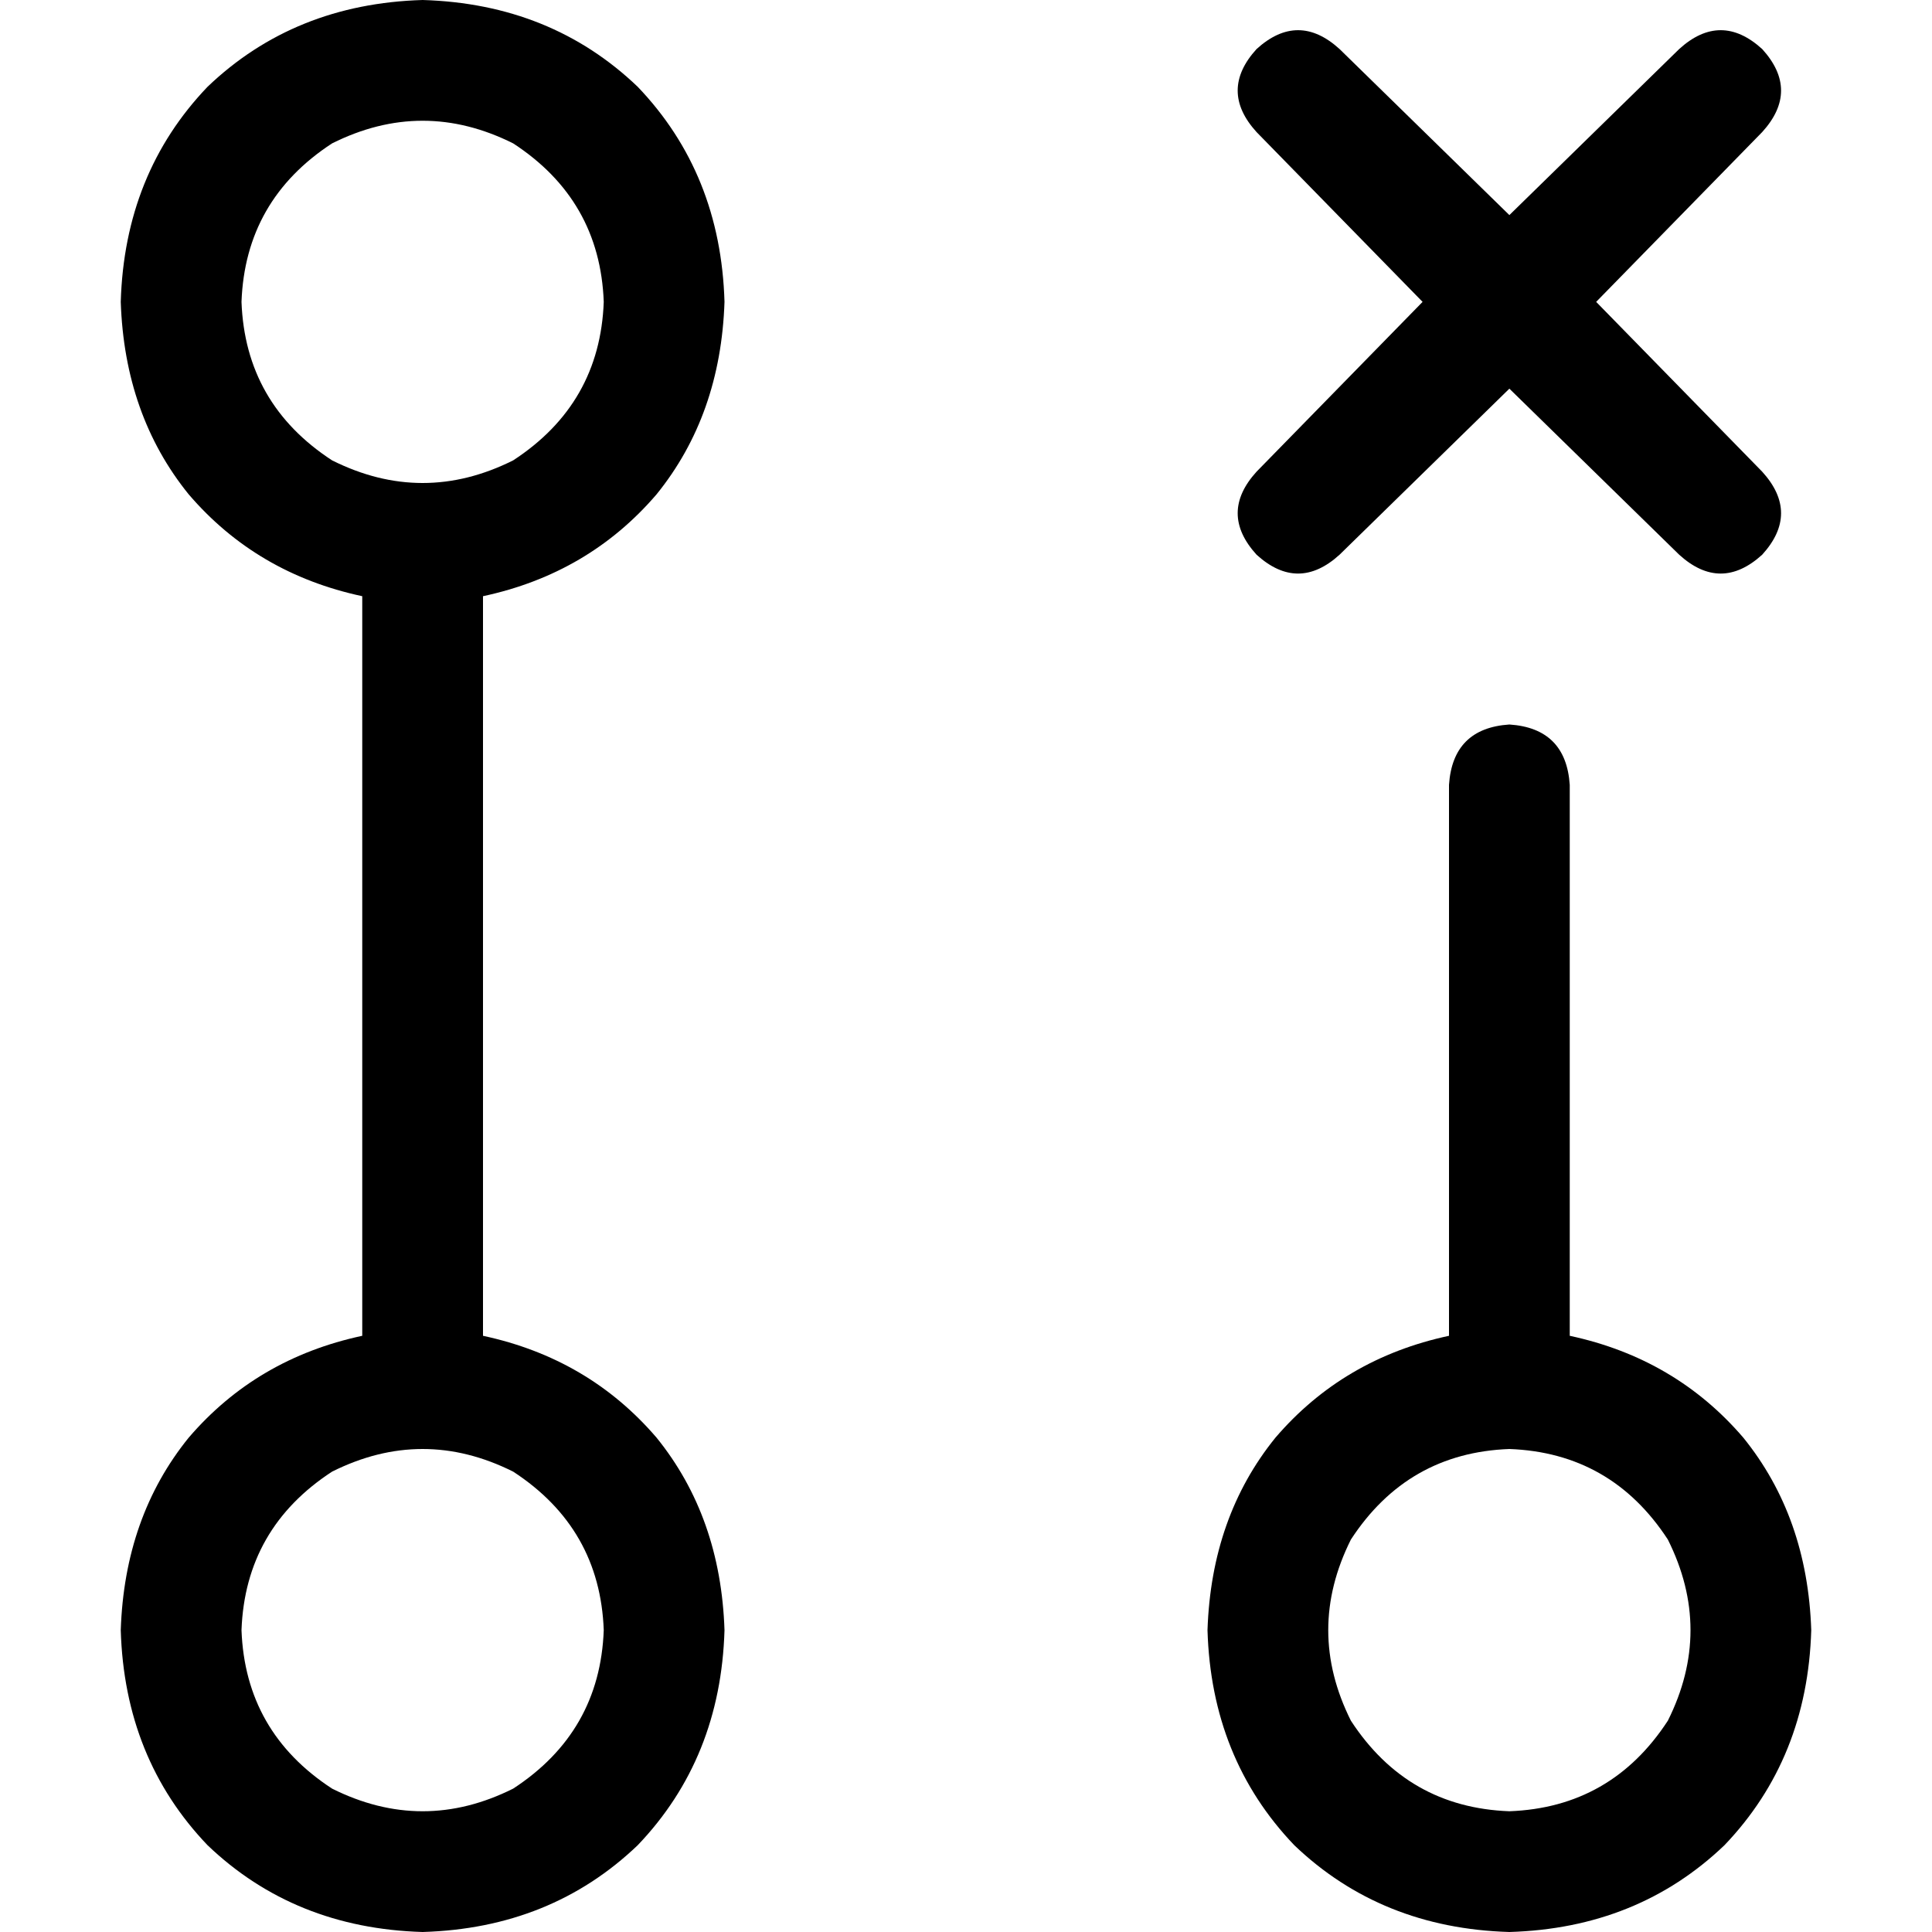
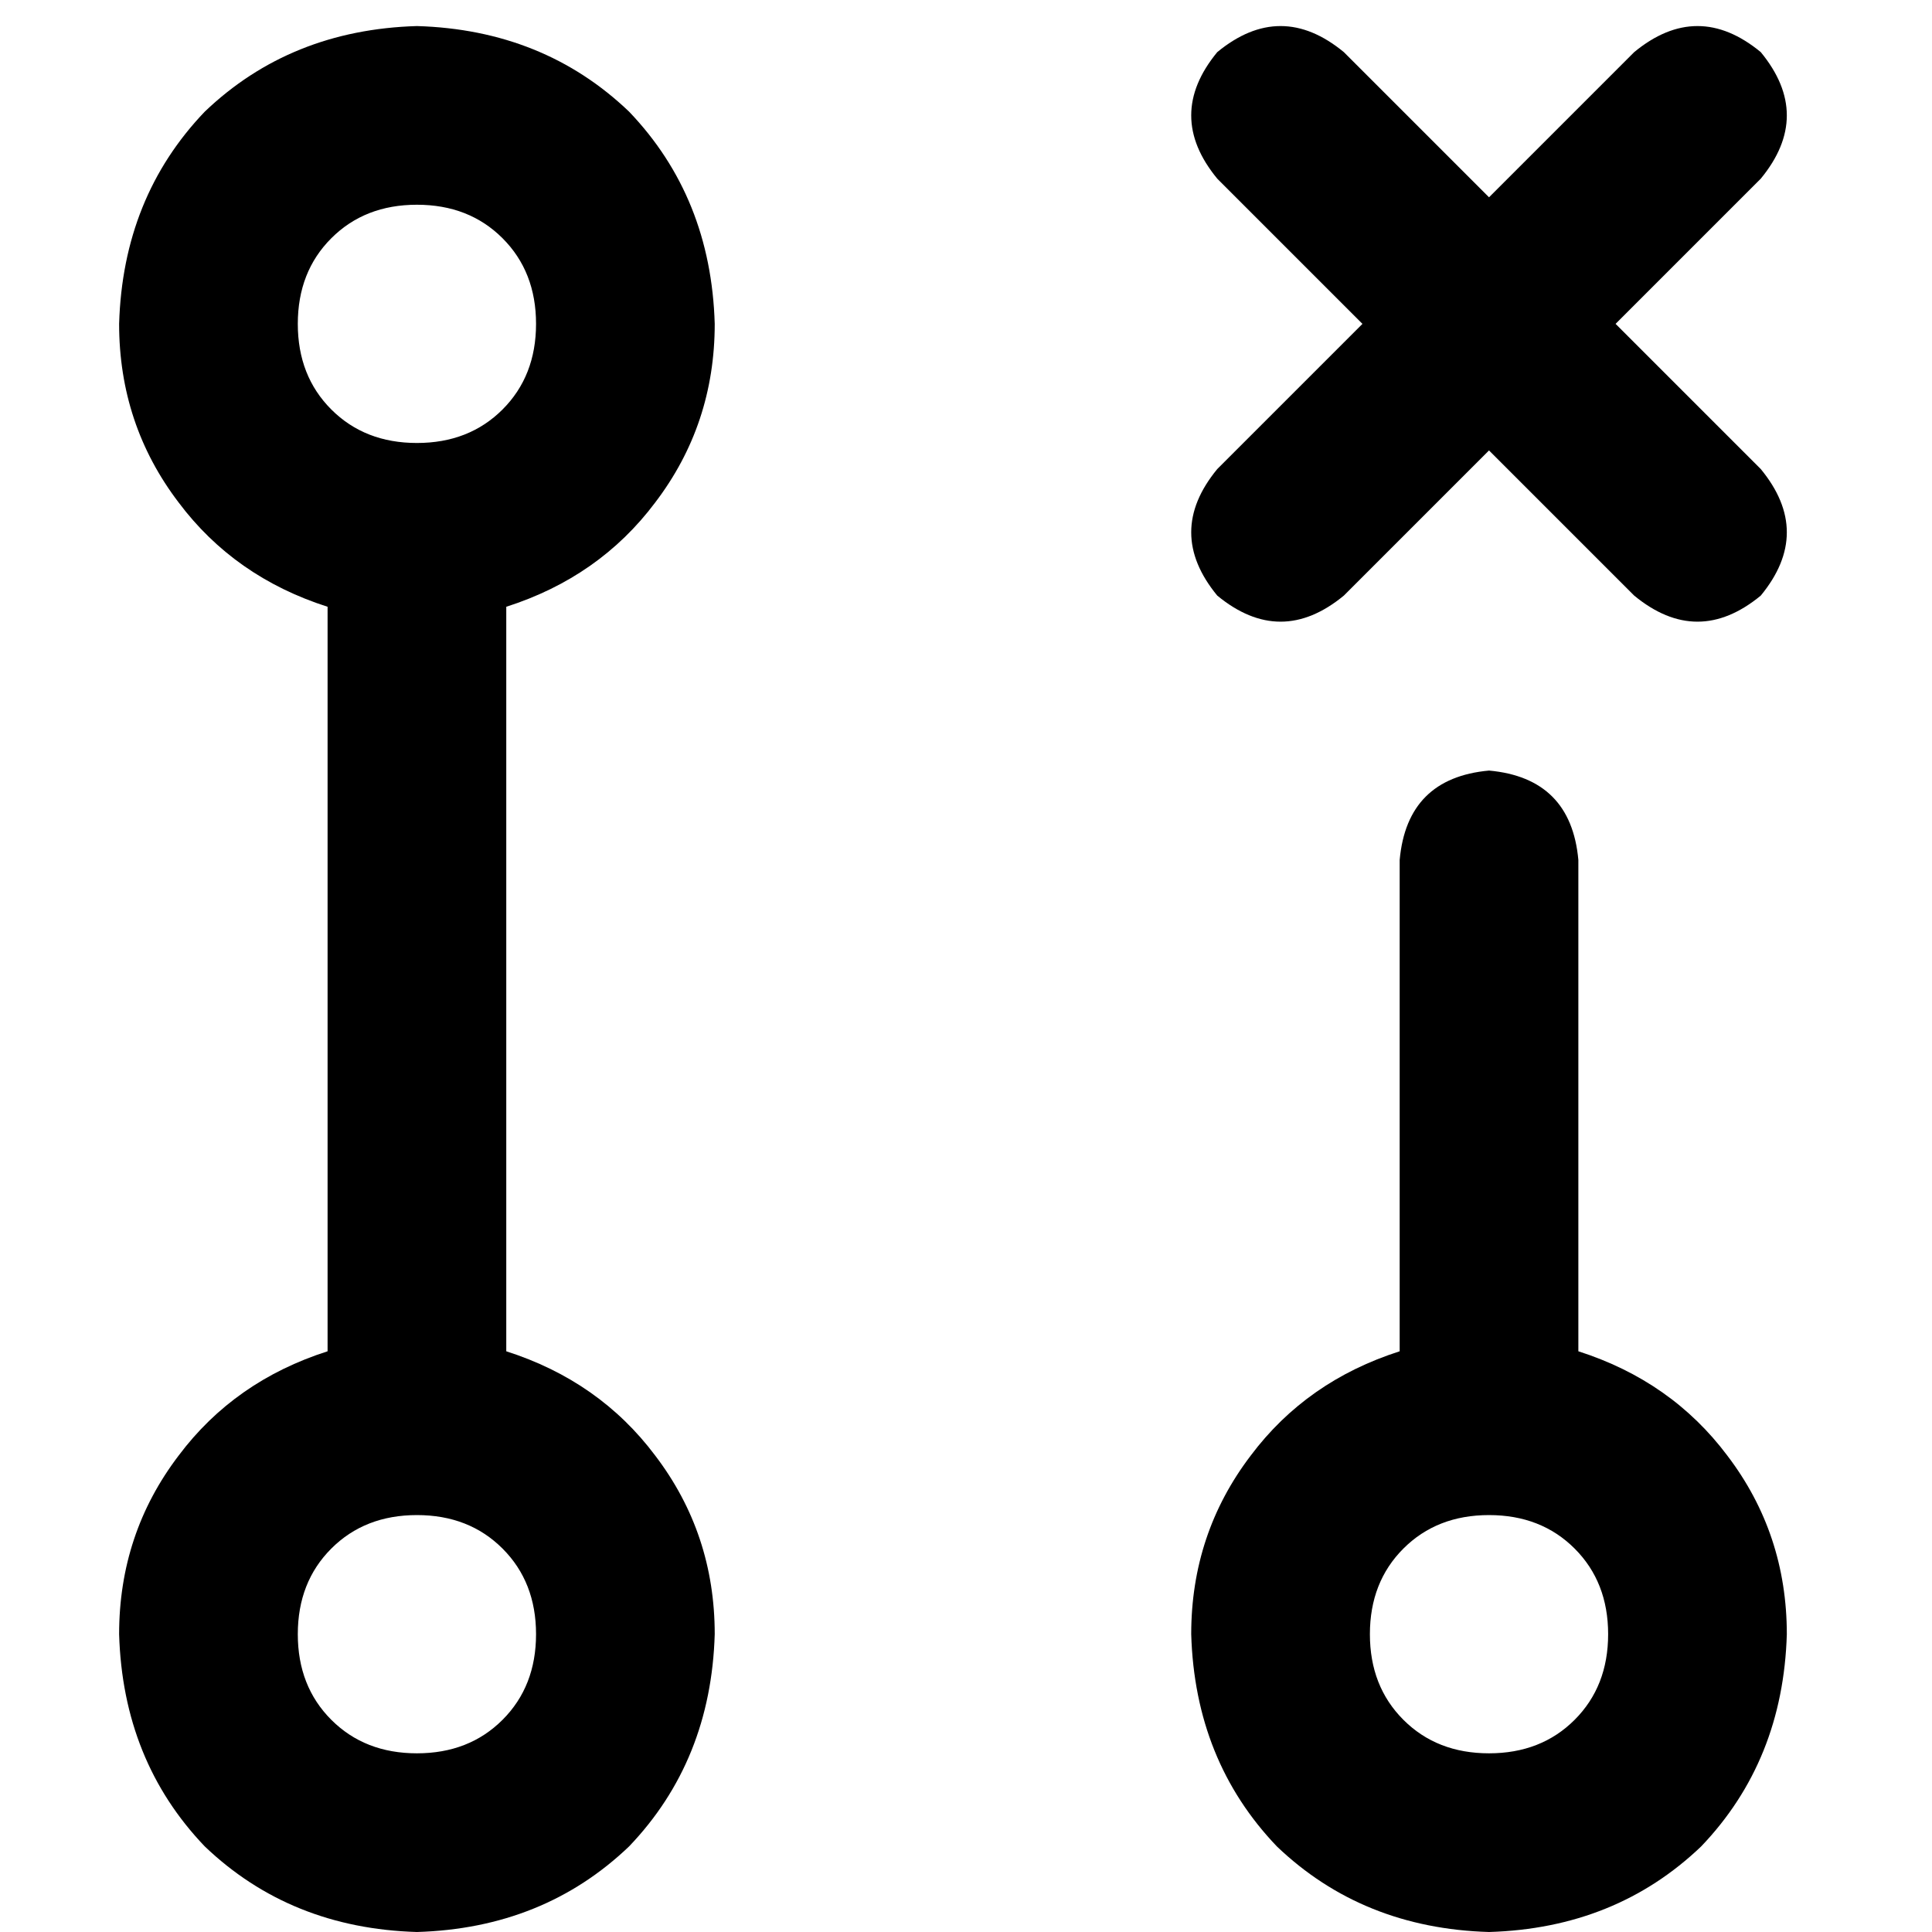
<svg xmlns="http://www.w3.org/2000/svg" height="1em" fill="currentColor" viewBox="0 0 512 512">
-   <path d="M 160 80 Q 159 53 136 38 Q 112 26 88 38 Q 65 53 64 80 Q 65 107 88 122 Q 112 134 136 122 Q 159 107 160 80 L 160 80 Z M 192 80 Q 191 110 174 131 L 174 131 L 174 131 Q 156 152 128 158 L 128 354 L 128 354 Q 156 360 174 381 Q 191 402 192 432 Q 191 466 169 489 Q 146 511 112 512 Q 78 511 55 489 Q 33 466 32 432 Q 33 402 50 381 Q 68 360 96 354 L 96 158 L 96 158 Q 68 152 50 131 Q 33 110 32 80 Q 33 46 55 23 Q 78 1 112 0 Q 146 1 169 23 Q 191 46 192 80 L 192 80 Z M 64 432 Q 65 459 88 474 Q 112 486 136 474 Q 159 459 160 432 Q 159 405 136 390 Q 112 378 88 390 Q 65 405 64 432 L 64 432 Z M 400 480 Q 427 479 442 456 Q 454 432 442 408 Q 427 385 400 384 Q 373 385 358 408 Q 346 432 358 456 Q 373 479 400 480 L 400 480 Z M 384 354 L 384 208 L 384 354 L 384 208 Q 385 193 400 192 Q 415 193 416 208 L 416 354 L 416 354 Q 444 360 462 381 Q 479 402 480 432 Q 479 466 457 489 Q 434 511 400 512 Q 366 511 343 489 Q 321 466 320 432 Q 321 402 338 381 Q 356 360 384 354 L 384 354 Z M 333 13 Q 344 3 355 13 L 400 57 L 400 57 L 445 13 L 445 13 Q 456 3 467 13 Q 477 24 467 35 L 423 80 L 423 80 L 467 125 L 467 125 Q 477 136 467 147 Q 456 157 445 147 L 400 103 L 400 103 L 355 147 L 355 147 Q 344 157 333 147 Q 323 136 333 125 L 377 80 L 377 80 L 333 35 L 333 35 Q 323 24 333 13 L 333 13 Z" />
+   <path d="M 142.058 85.827 Q 142.058 72.015 133.179 63.137 L 133.179 63.137 L 133.179 63.137 Q 124.301 54.258 110.489 54.258 Q 96.678 54.258 87.8 63.137 Q 78.921 72.015 78.921 85.827 Q 78.921 99.638 87.8 108.516 Q 96.678 117.395 110.489 117.395 Q 124.301 117.395 133.179 108.516 Q 142.058 99.638 142.058 85.827 L 142.058 85.827 Z M 189.41 85.827 Q 189.41 112.462 173.626 133.179 L 173.626 133.179 L 173.626 133.179 Q 158.829 152.909 134.166 160.802 L 134.166 358.104 L 134.166 358.104 Q 158.829 365.996 173.626 385.726 Q 189.41 406.443 189.41 433.079 Q 188.424 466.62 166.721 489.31 Q 144.031 511.013 110.489 512 Q 76.948 511.013 54.258 489.31 Q 32.555 466.62 31.568 433.079 Q 31.568 406.443 47.353 385.726 Q 62.15 365.996 86.813 358.104 L 86.813 160.802 L 86.813 160.802 Q 62.15 152.909 47.353 133.179 Q 31.568 112.462 31.568 85.827 Q 32.555 52.285 54.258 29.595 Q 76.948 7.892 110.489 6.906 Q 144.031 7.892 166.721 29.595 Q 188.424 52.285 189.41 85.827 L 189.41 85.827 Z M 110.489 464.647 Q 124.301 464.647 133.179 455.769 L 133.179 455.769 L 133.179 455.769 Q 142.058 446.89 142.058 433.079 Q 142.058 419.268 133.179 410.389 Q 124.301 401.511 110.489 401.511 Q 96.678 401.511 87.8 410.389 Q 78.921 419.268 78.921 433.079 Q 78.921 446.89 87.8 455.769 Q 96.678 464.647 110.489 464.647 L 110.489 464.647 Z M 394.605 464.647 Q 408.416 464.647 417.295 455.769 L 417.295 455.769 L 417.295 455.769 Q 426.173 446.89 426.173 433.079 Q 426.173 419.268 417.295 410.389 Q 408.416 401.511 394.605 401.511 Q 380.794 401.511 371.915 410.389 Q 363.037 419.268 363.037 433.079 Q 363.037 446.89 371.915 455.769 Q 380.794 464.647 394.605 464.647 L 394.605 464.647 Z M 394.605 512 Q 361.064 511.013 338.374 489.31 L 338.374 489.31 L 338.374 489.31 Q 316.671 466.62 315.684 433.079 Q 315.684 406.443 331.468 385.726 Q 346.266 365.996 370.929 358.104 L 370.929 227.884 L 370.929 227.884 Q 372.902 206.181 394.605 204.208 Q 416.308 206.181 418.281 227.884 L 418.281 358.104 L 418.281 358.104 Q 442.944 365.996 457.742 385.726 Q 473.526 406.443 473.526 433.079 Q 472.539 466.62 450.836 489.31 Q 428.146 511.013 394.605 512 L 394.605 512 Z M 322.59 13.811 Q 339.36 0 356.131 13.811 L 394.605 52.285 L 394.605 52.285 L 433.079 13.811 L 433.079 13.811 Q 449.85 0 466.62 13.811 Q 480.432 30.582 466.62 47.353 L 428.146 85.827 L 428.146 85.827 L 466.62 124.301 L 466.62 124.301 Q 480.432 141.071 466.62 157.842 Q 449.85 171.653 433.079 157.842 L 394.605 119.368 L 394.605 119.368 L 356.131 157.842 L 356.131 157.842 Q 339.36 171.653 322.59 157.842 Q 308.778 141.071 322.59 124.301 L 361.064 85.827 L 361.064 85.827 L 322.59 47.353 L 322.59 47.353 Q 308.778 30.582 322.59 13.811 L 322.59 13.811 Z" />
</svg>
